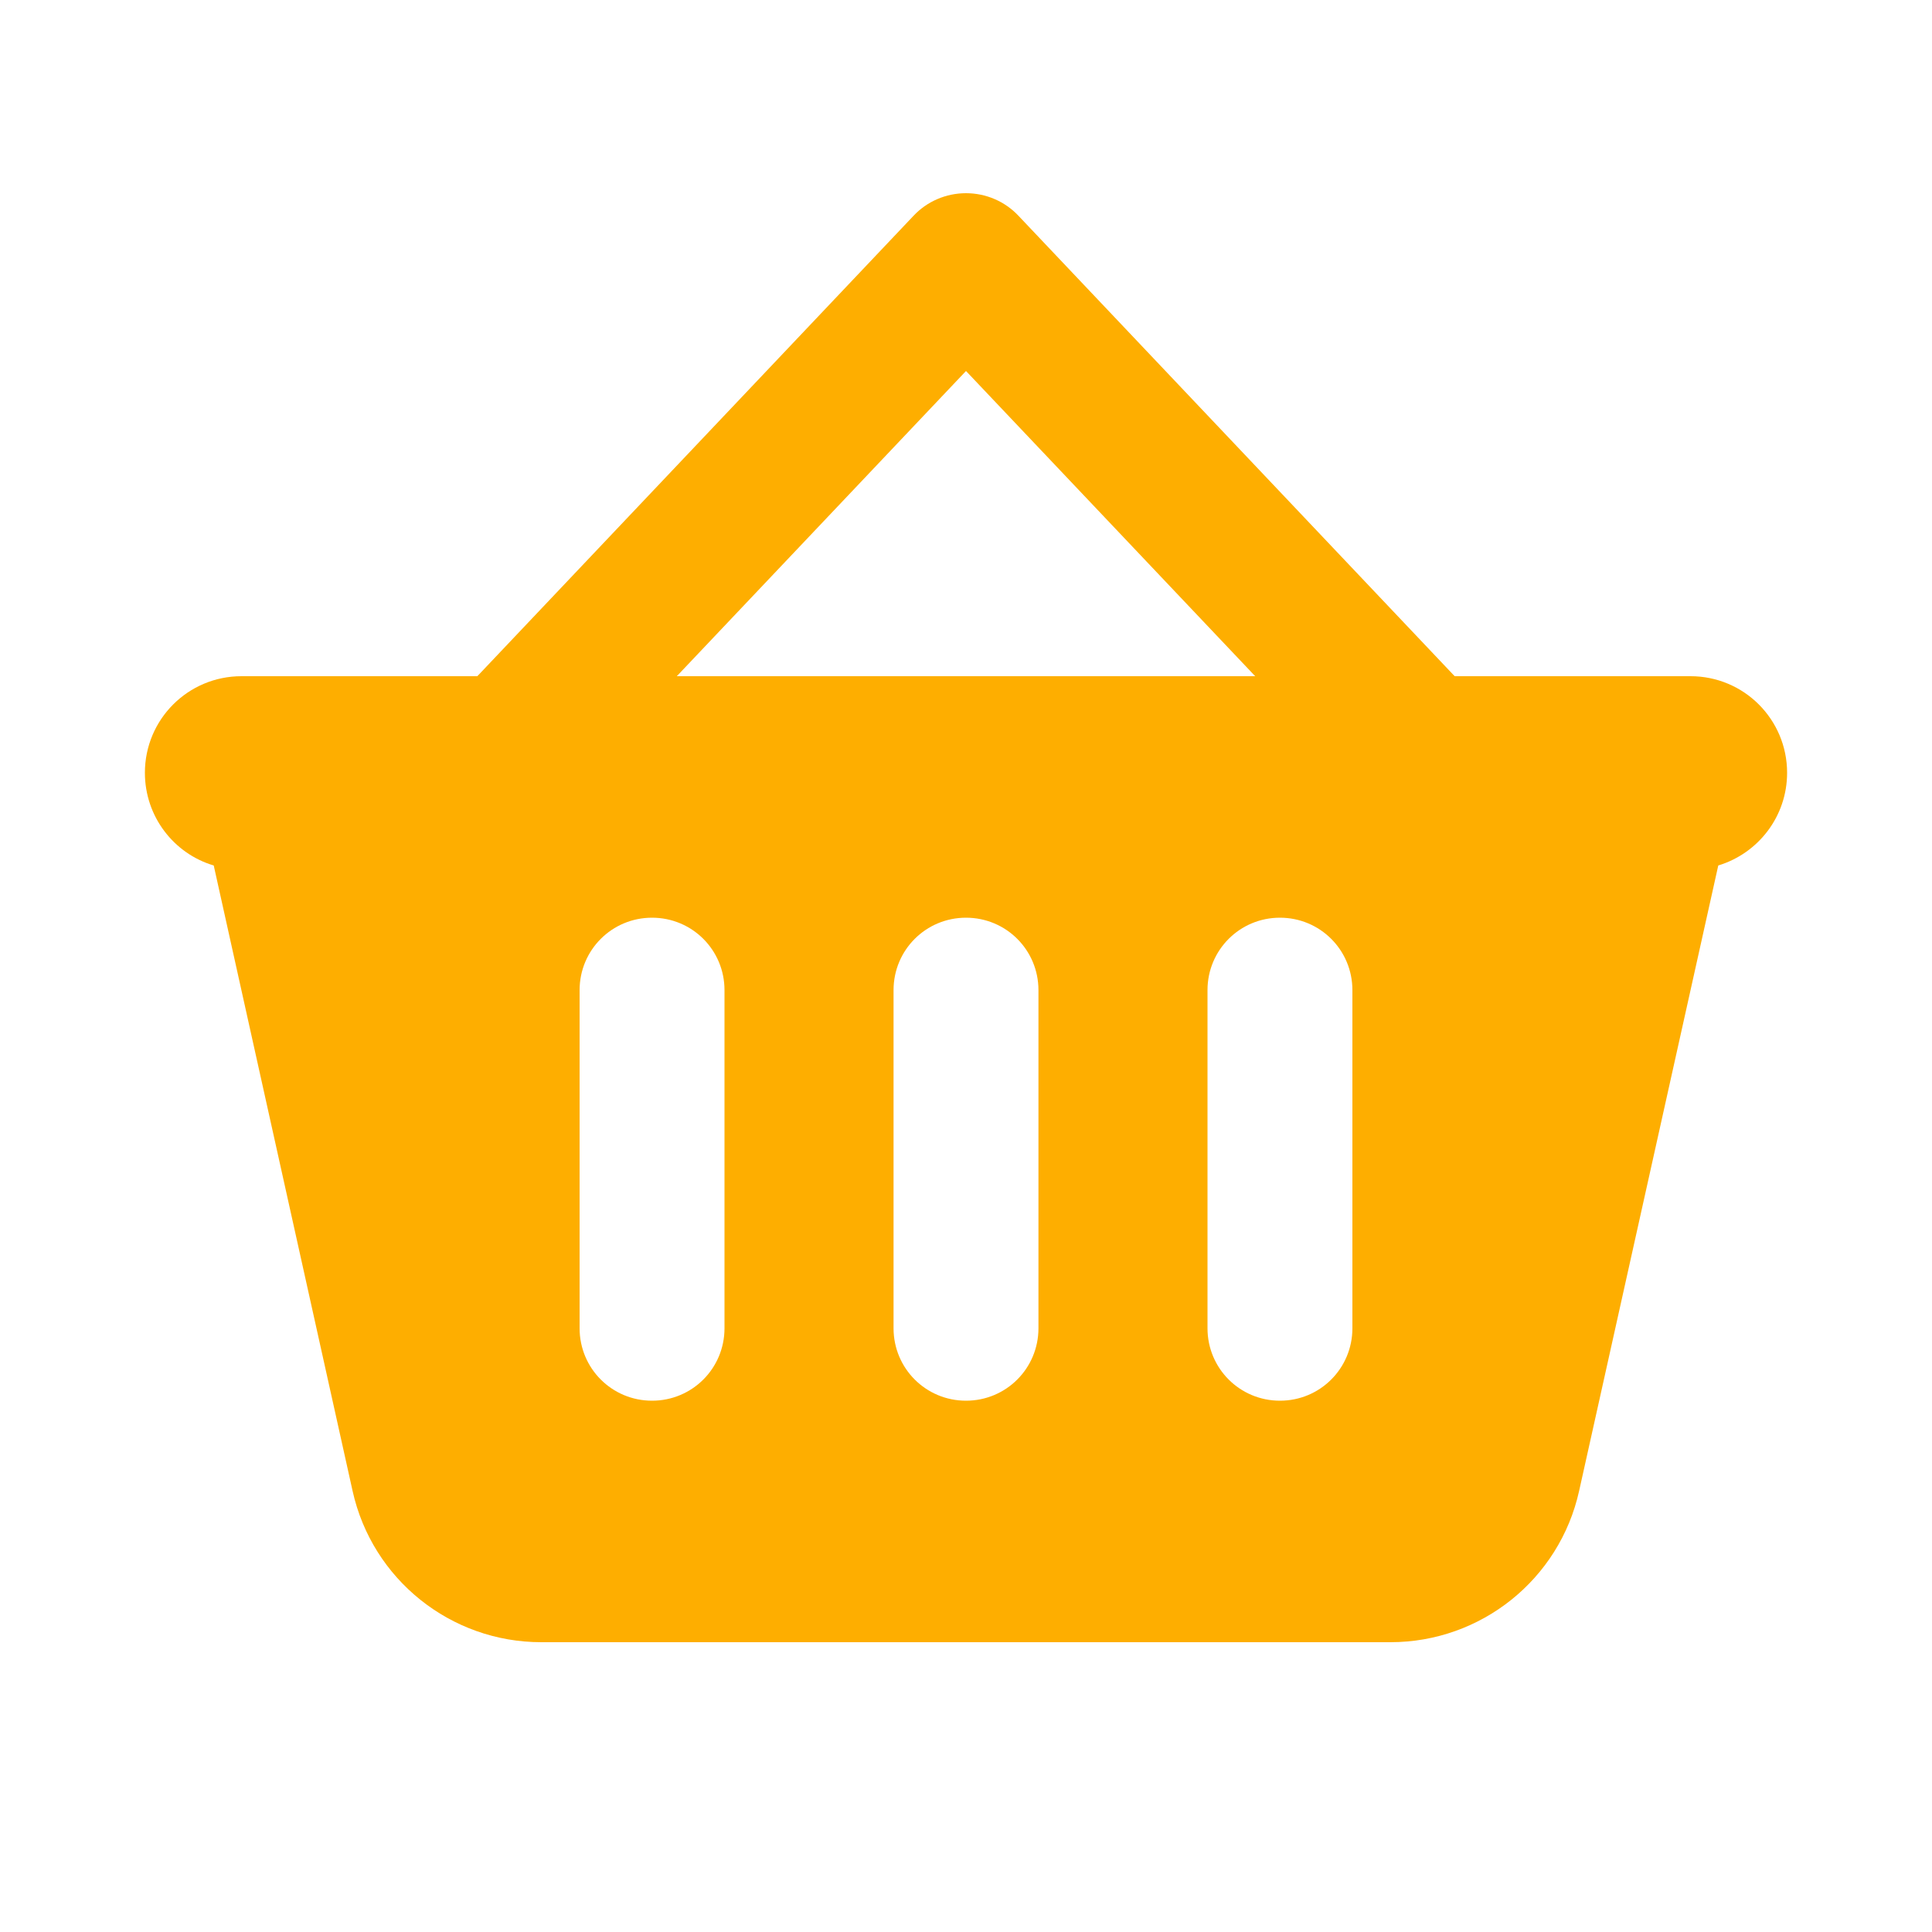
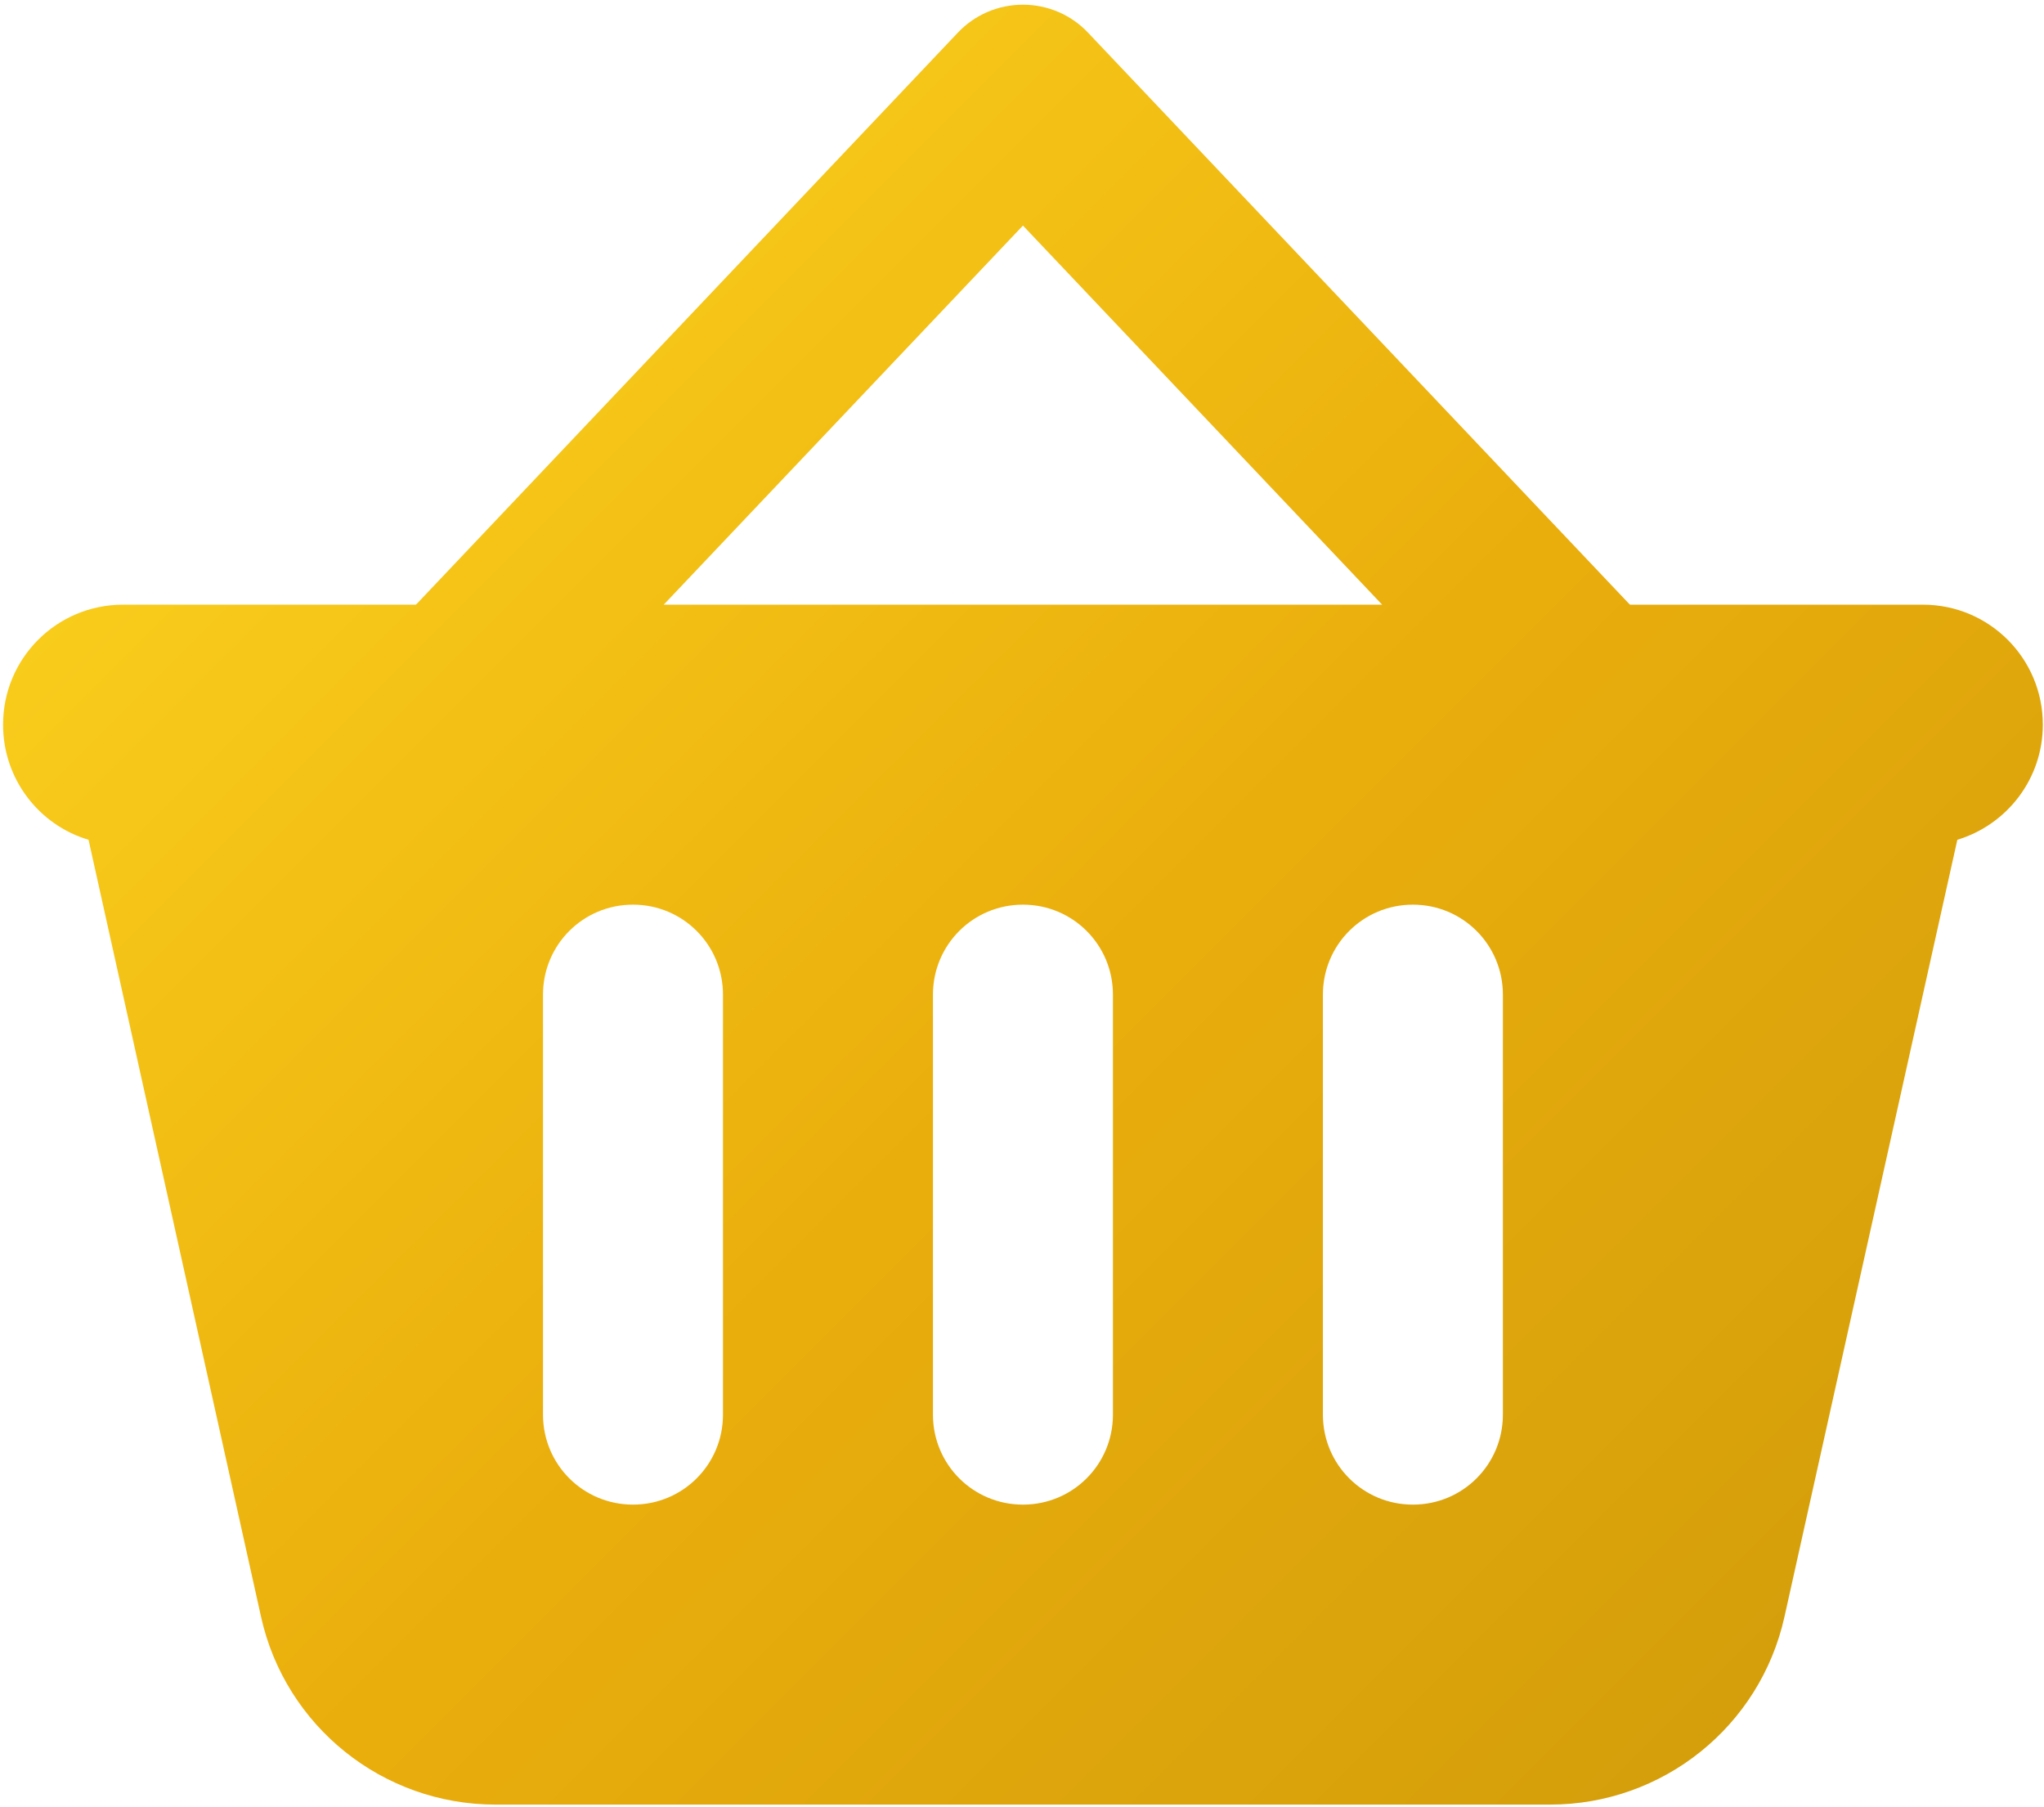
- <svg xmlns="http://www.w3.org/2000/svg" viewBox="0 0 640 640">
-   <path fill="rgb(254, 174, 0)" d="M320 64C326.6 64 332.9 66.7 337.4 71.5L481.4 223.5L481.9 224L560 224C577.7 224 592 238.3 592 256C592 270.5 582.4 282.7 569.2 286.7L523.1 493.9C516.6 523.2 490.6 544 460.6 544L179.3 544C149.3 544 123.3 523.2 116.8 493.9L70.8 286.7C57.6 282.8 48 270.5 48 256C48 238.3 62.3 224 80 224L158.1 224L158.6 223.5L302.6 71.5C307.1 66.7 313.4 64 320 64zM320 122.9L224.2 224L415.8 224L320 122.9zM240 328C240 314.7 229.3 304 216 304C202.7 304 192 314.7 192 328L192 440C192 453.3 202.7 464 216 464C229.3 464 240 453.3 240 440L240 328zM320 304C306.7 304 296 314.7 296 328L296 440C296 453.3 306.7 464 320 464C333.3 464 344 453.3 344 440L344 328C344 314.7 333.3 304 320 304zM448 328C448 314.7 437.3 304 424 304C410.7 304 400 314.7 400 328L400 440C400 453.3 410.7 464 424 464C437.3 464 448 453.3 448 440L448 328z" />
+ <svg xmlns="http://www.w3.org/2000/svg" version="1.1" id="Vrstva_1" x="0px" y="0px" width="362px" height="319.999px" viewBox="31.333 179.167 362 319.999" enable-background="new 31.333 179.167 362 319.999" xml:space="preserve">
+   <linearGradient id="SVGID_1_" gradientUnits="userSpaceOnUse" x1="35.563" y1="187" x2="398.632" y2="550.069">
+     <stop offset="0" style="stop-color:#FFD922" />
+     <stop offset="0.487" style="stop-color:#EAAE0C" />
+     <stop offset="1" style="stop-color:#C9970B" />
+   </linearGradient>
+   <path fill="url(#SVGID_1_)" d="M212.5,180c4.383,0,8.566,1.793,11.555,4.98l95.625,100.938l0.332,0.332h51.863  c11.754,0,21.25,9.496,21.25,21.25c0,9.629-6.375,17.73-15.141,20.387L347.371,465.48c-4.316,19.457-21.582,33.27-41.504,33.27  H119.066c-19.922,0-37.188-13.813-41.504-33.27L47.016,327.887c-8.766-2.59-15.141-10.758-15.141-20.387  c0-11.754,9.496-21.25,21.25-21.25h51.863l0.332-0.332l95.625-100.938C203.934,181.793,208.117,180,212.5,180z M212.5,219.113  l-63.617,67.137h127.234L212.5,219.113z M159.375,355.313c0-8.832-7.105-15.938-15.938-15.938S127.5,346.48,127.5,355.313v74.375  c0,8.832,7.105,15.938,15.938,15.938s15.938-7.105,15.938-15.938V355.313z M212.5,339.375c-8.832,0-15.938,7.105-15.938,15.938  v74.375c0,8.832,7.105,15.938,15.938,15.938s15.938-7.105,15.938-15.938v-74.375C228.438,346.48,221.332,339.375,212.5,339.375z   M297.5,355.313c0-8.832-7.105-15.938-15.938-15.938s-15.938,7.105-15.938,15.938v74.375c0,8.832,7.105,15.938,15.938,15.938  s15.938-7.105,15.938-15.938V355.313z" />
</svg>
